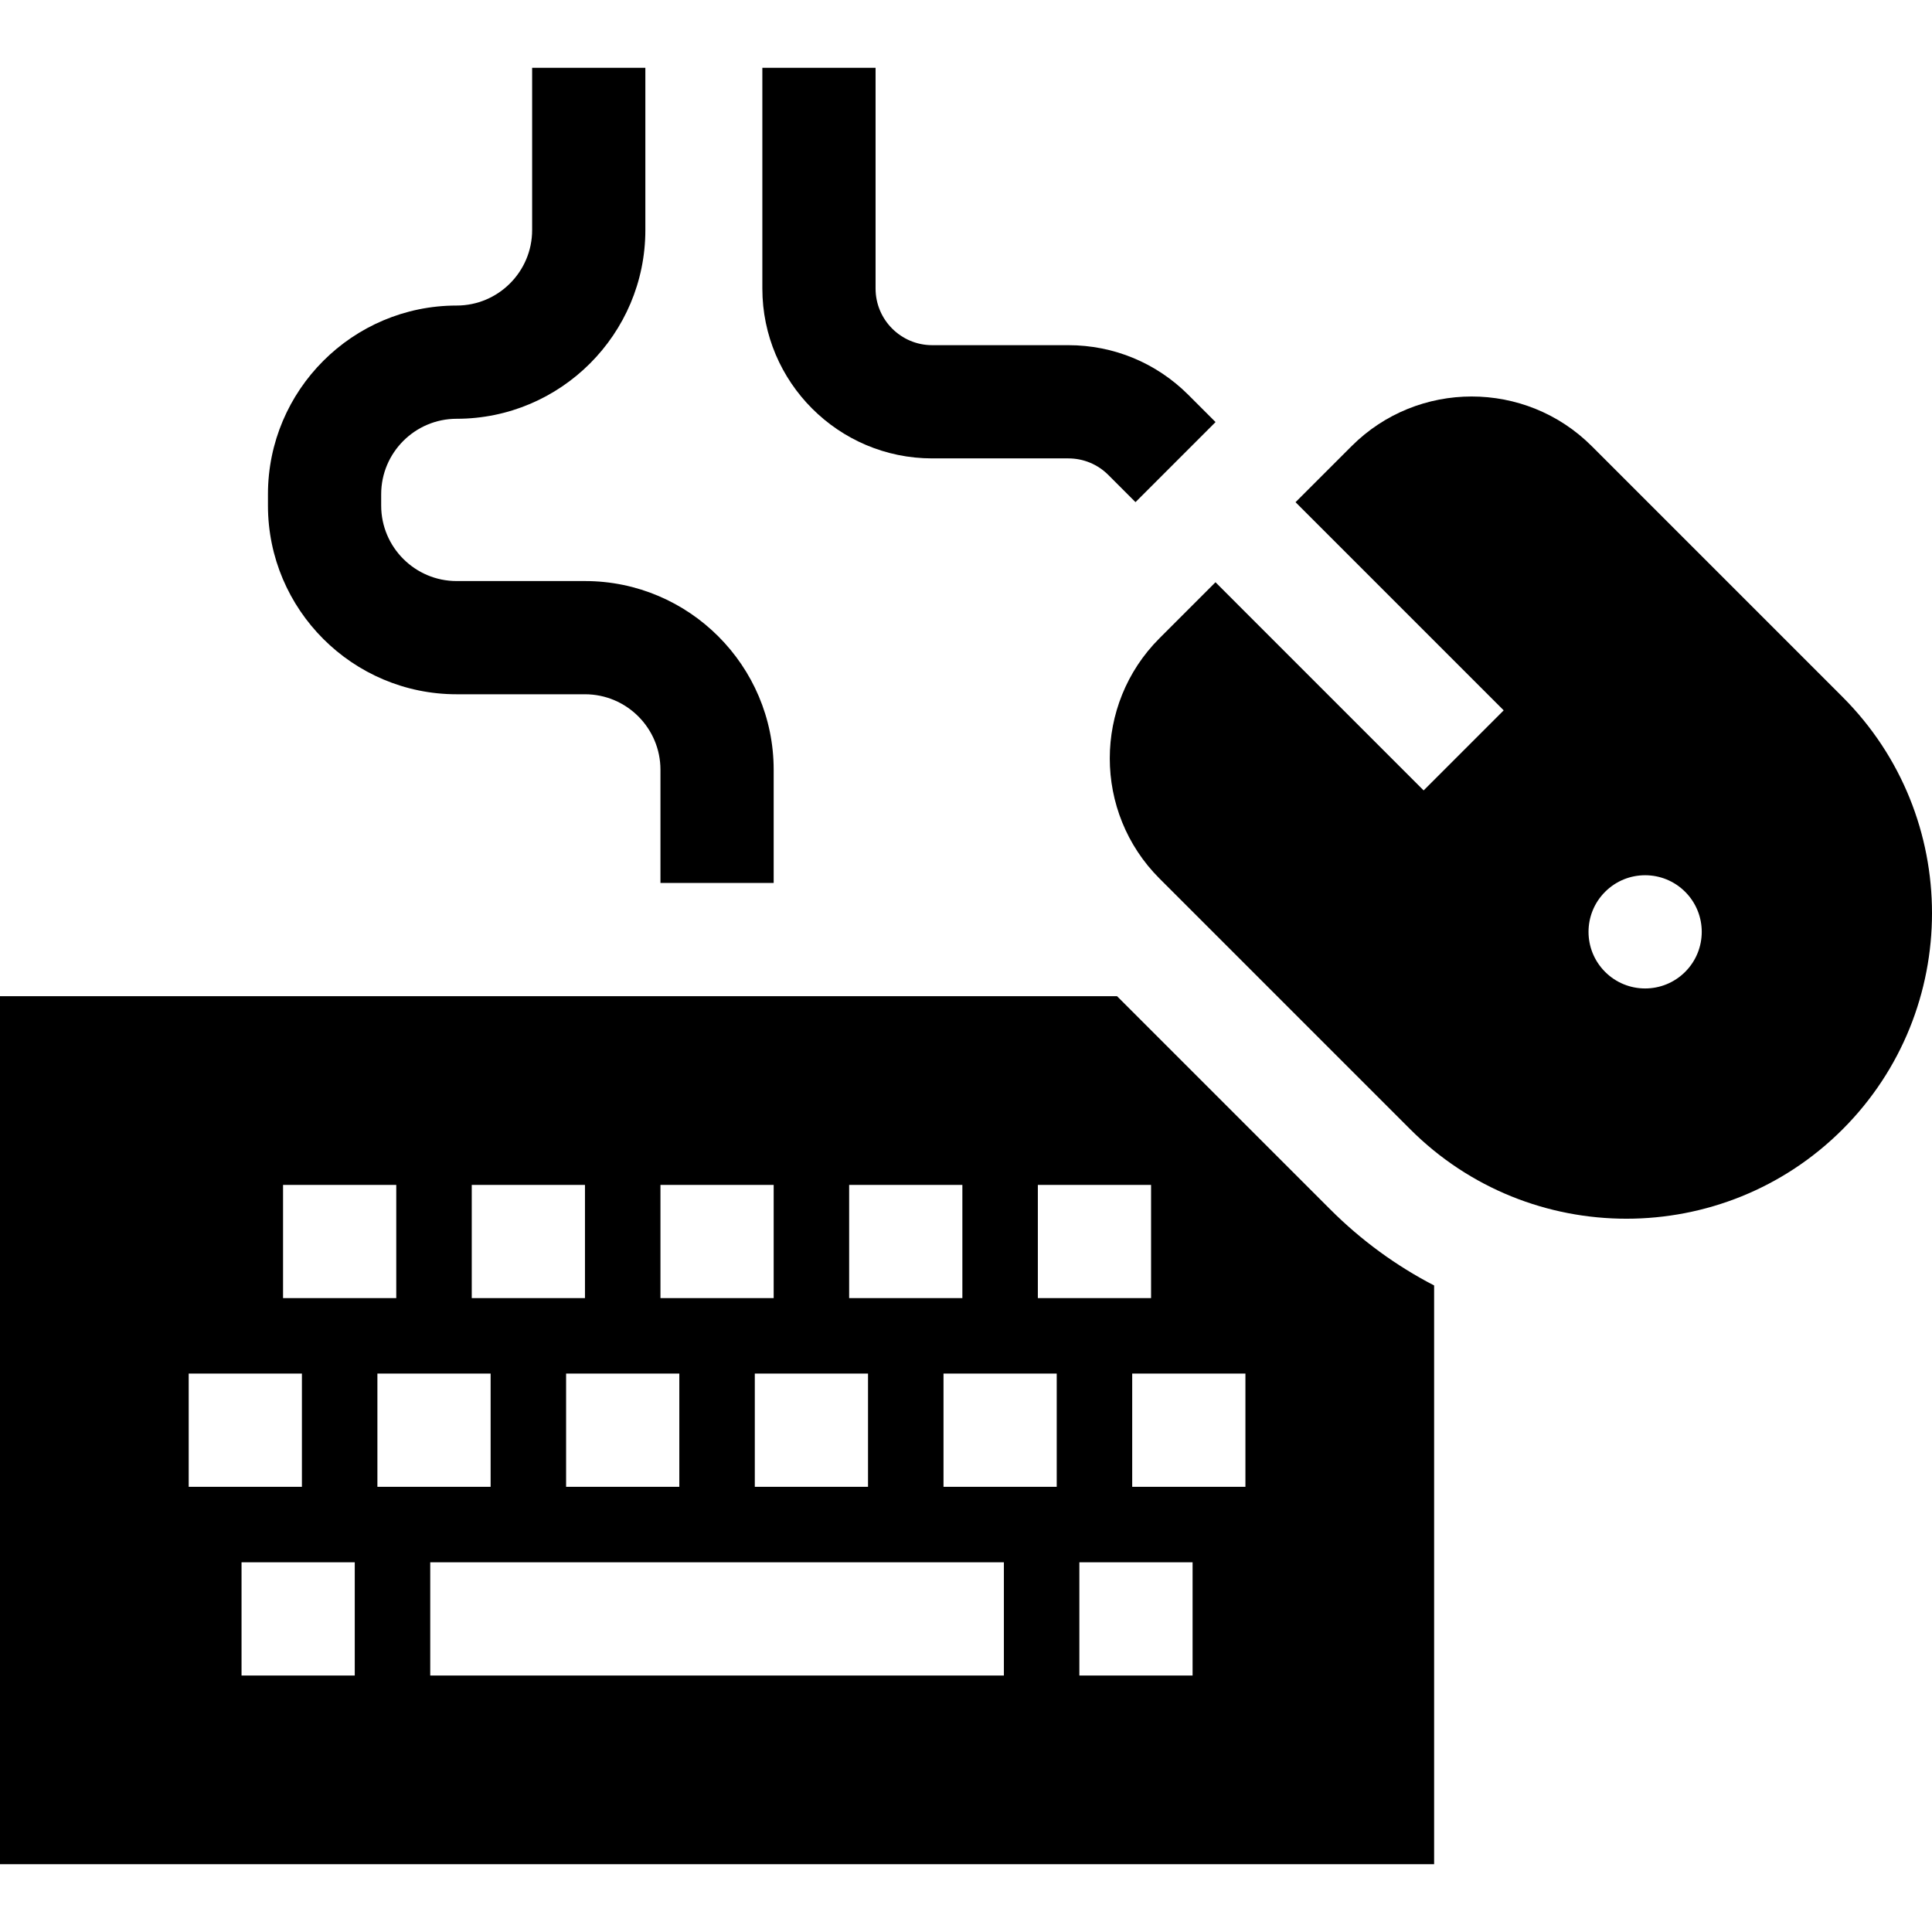
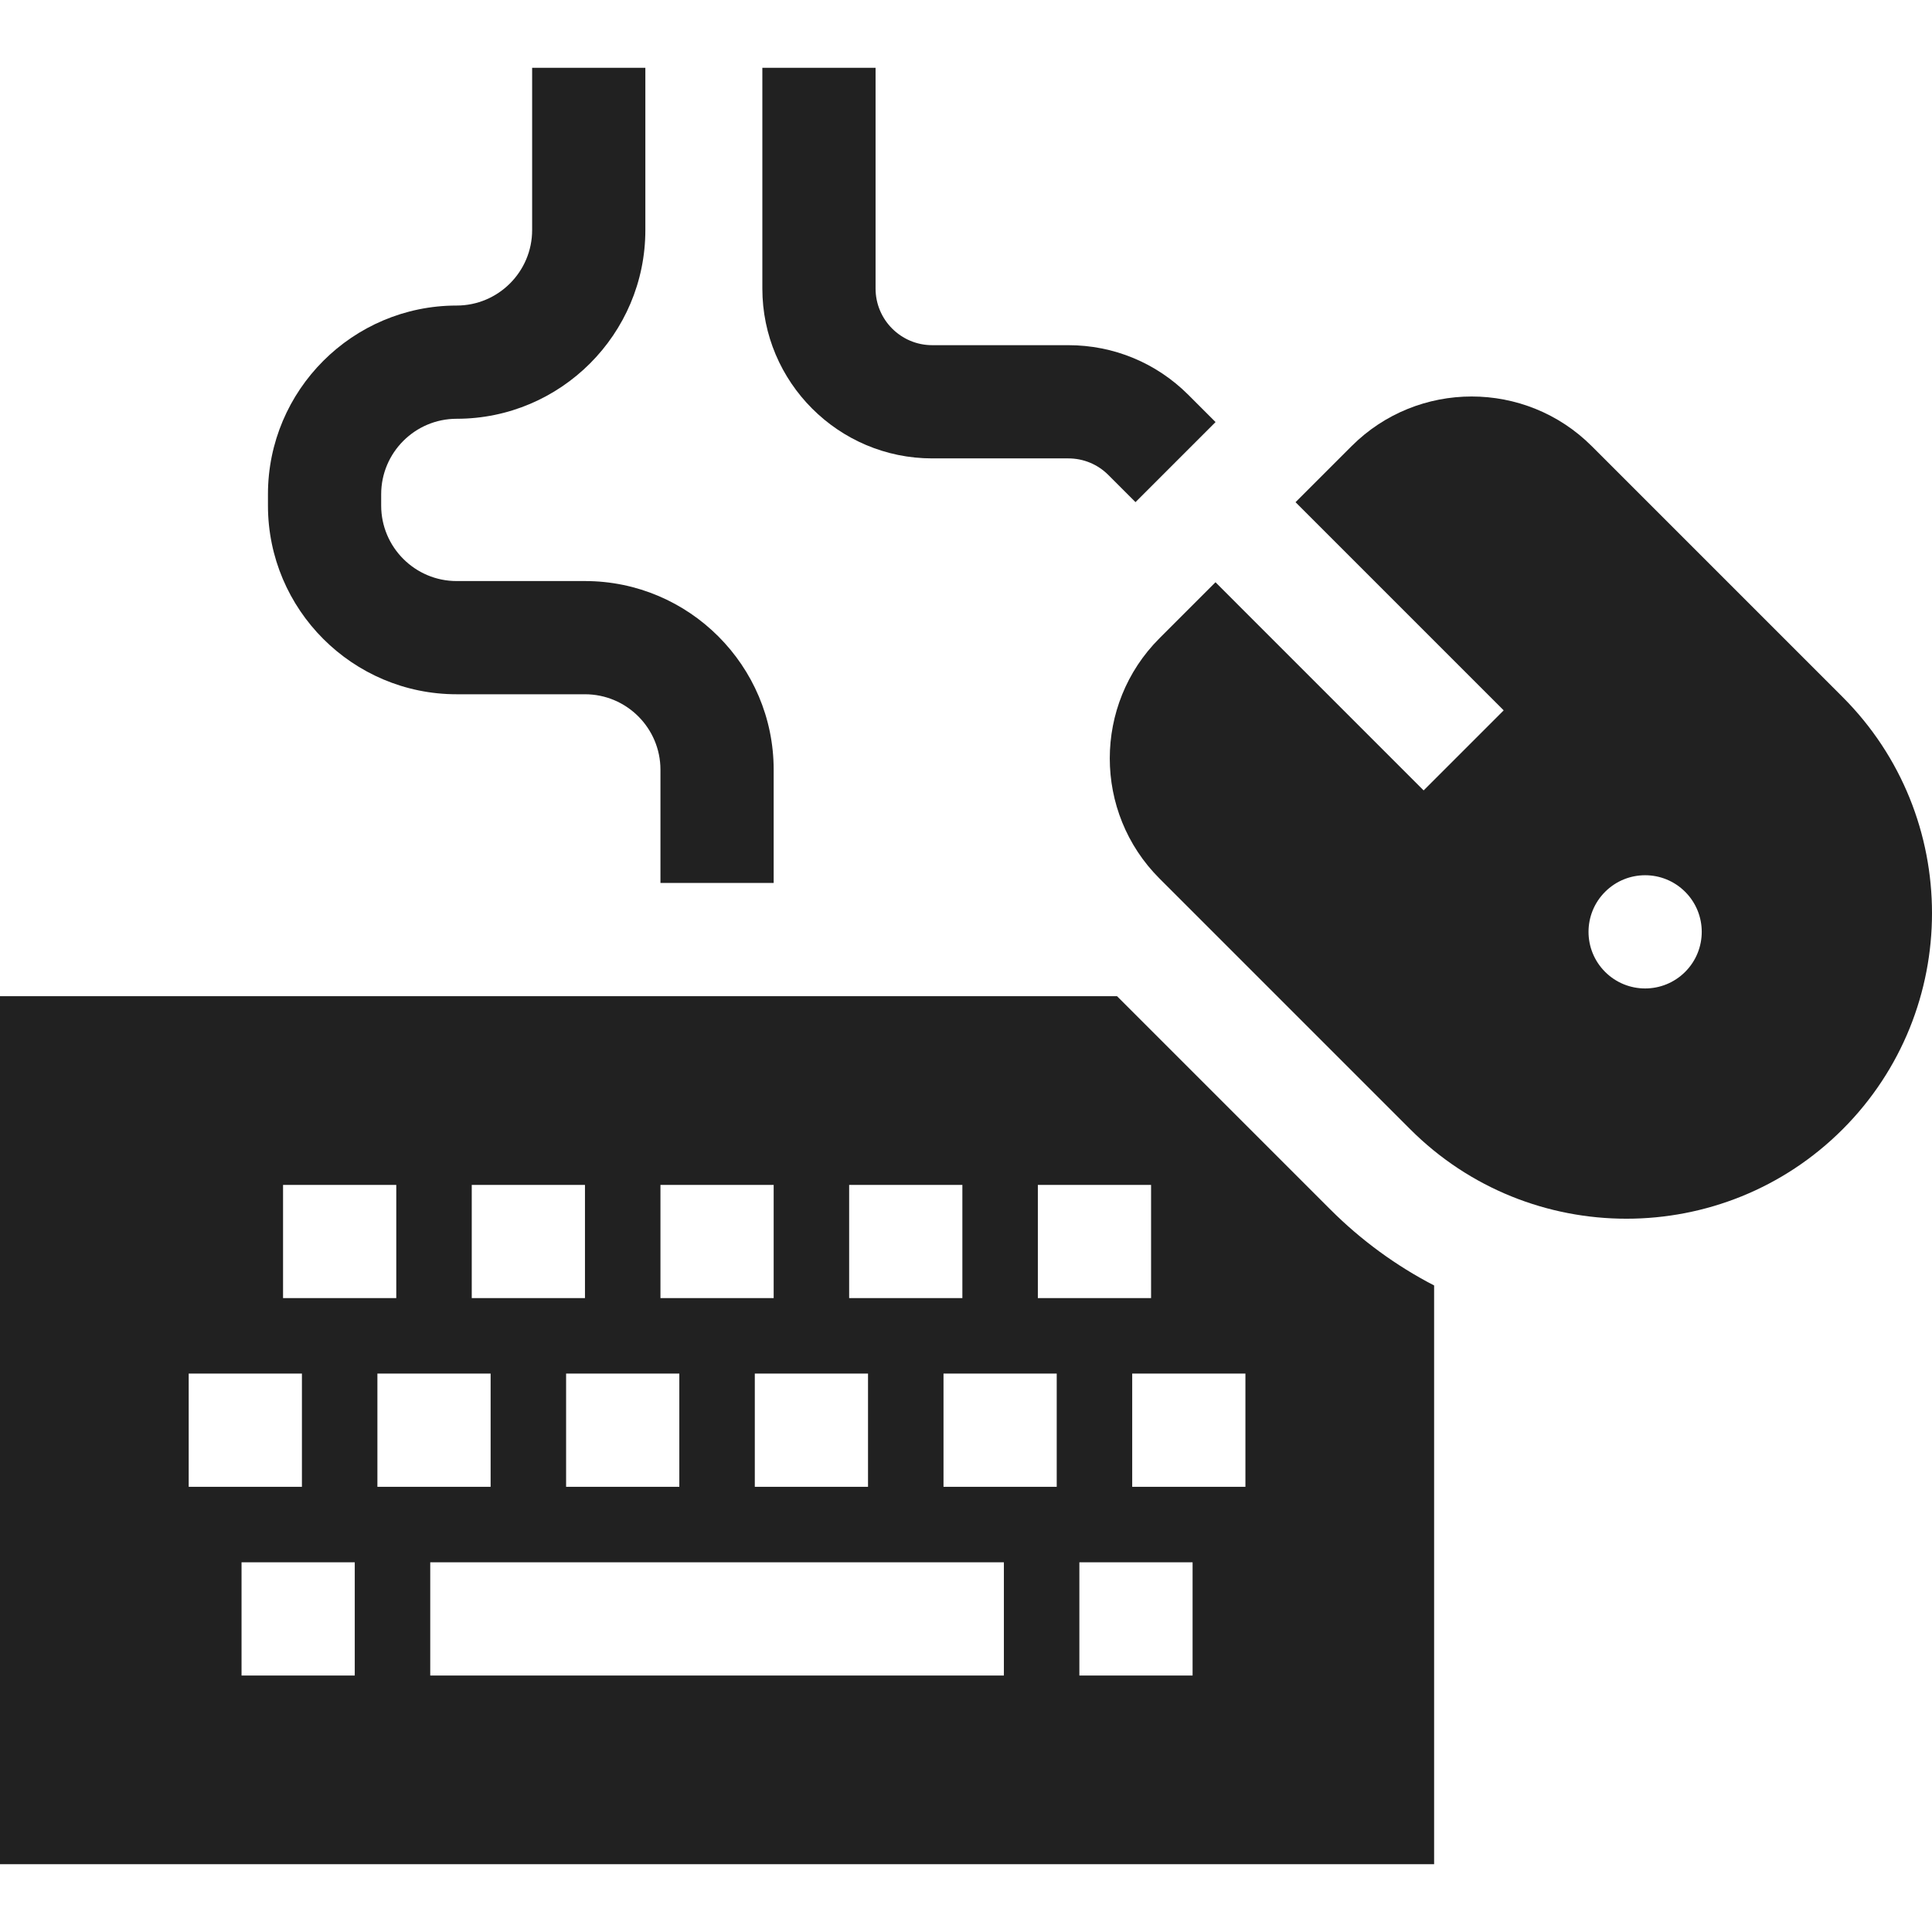
<svg xmlns="http://www.w3.org/2000/svg" version="1.1" id="Capa_1" x="0px" y="0px" viewBox="0 0 511.999 511.999" style="enable-background:new 0 0 511.999 511.999;" xml:space="preserve">
-   <g>
-     <g>
-       <path d="M352.525,320.497l-56.496-56.496H0v230.034h380.056V340.659C370.021,335.468,360.739,328.71,352.525,320.497z     M275.041,314.008h30.004v30.004h-30.004V314.008z M225.033,314.008h30.004v30.004h-30.004V314.008z M230.034,364.016v30.004    H200.03v-30.004H230.034z M175.026,314.008h30.004v30.004h-30.004V314.008z M180.027,364.016v30.004h-30.004v-30.004H180.027z     M125.019,314.008h30.004v30.004h-30.004V314.008z M75.011,314.008h30.004v30.004H75.011V314.008z M50.007,364.016h30.004v30.004    H50.007V364.016z M94.014,444.028H64.01v-30.004h30.004V444.028z M100.015,364.016h30.004v30.004h-30.004V364.016z     M266.039,444.028H114.017v-30.004h152.023V444.028z M280.042,394.02h-30.004v-30.004h30.004V394.02z M316.047,444.028h-30.004    v-30.004h30.004V444.028z M330.049,394.02h-30.004v-30.004h30.004V394.02z" />
-     </g>
+   <g fill="#212121">
+     <path d="M352.525,320.497l-56.496-56.496H0v230.034h380.056V340.659C370.021,335.468,360.739,328.71,352.525,320.497z     M275.041,314.008h30.004v30.004h-30.004V314.008z M225.033,314.008h30.004v30.004h-30.004V314.008z M230.034,364.016v30.004    H200.03v-30.004H230.034z M175.026,314.008h30.004v30.004h-30.004V314.008z M180.027,364.016v30.004h-30.004v-30.004H180.027z     M125.019,314.008h30.004v30.004h-30.004V314.008z M75.011,314.008h30.004v30.004H75.011V314.008z M50.007,364.016h30.004v30.004    H50.007V364.016z M94.014,444.028H64.01v-30.004h30.004V444.028z M100.015,364.016h30.004v30.004h-30.004V364.016z     M266.039,444.028H114.017v-30.004h152.023V444.028z M280.042,394.02h-30.004v-30.004h30.004V394.02z M316.047,444.028h-30.004    v-30.004h30.004V444.028z M330.049,394.02h-30.004v-30.004h30.004V394.02z" />
+     <path d="M488.309,184.714l-66.478-66.478c-17.547-17.547-46.101-17.549-63.649,0l-14.851,14.851l55.162,55.162l-21.216,21.216    l-55.162-55.162l-14.851,14.851c-17.549,17.549-17.549,46.101,0,63.649l66.478,66.478c15.793,15.793,36.538,23.69,57.283,23.69    c20.745,0,41.49-7.897,57.284-23.69C519.896,267.694,519.896,216.301,488.309,184.714z M446.584,257.556    c-5.859,5.859-15.357,5.859-21.216,0s-5.859-15.357,0-21.216s15.357-5.859,21.216,0    C452.443,242.199,452.443,251.697,446.584,257.556z" />
+     <path d="M155.023,153.985h-34.005c-11.03,0-20.003-8.973-20.003-20.003v-3c0-11.03,8.973-20.003,20.003-20.003    c27.574,0,50.007-22.433,50.007-50.007V17.964h-30.004v43.006c0,11.03-8.973,20.003-20.003,20.003    c-27.574,0-50.007,22.433-50.007,50.007v3c0,27.574,22.433,50.007,50.007,50.007h34.005c11.03,0,20.003,8.973,20.003,20.003    v30.004h30.004v-30.004C205.03,176.418,182.597,153.985,155.023,153.985z" />
+     <path d="M314.94,104.658c-8.5-8.501-19.803-13.183-31.825-13.183h-36.078c-8.272,0-15.002-6.73-15.002-15.002V17.964H202.03    v58.509c0,24.817,20.19,45.007,45.007,45.007h36.078c4.008,0,7.774,1.561,10.609,4.395l7.194,7.194l21.216-21.216L314.94,104.658z    " />
  </g>
-   <g>
-     <g>
-       <path d="M488.309,184.714l-66.478-66.478c-17.547-17.547-46.101-17.549-63.649,0l-14.851,14.851l55.162,55.162l-21.216,21.216    l-55.162-55.162l-14.851,14.851c-17.549,17.549-17.549,46.101,0,63.649l66.478,66.478c15.793,15.793,36.538,23.69,57.283,23.69    c20.745,0,41.49-7.897,57.284-23.69C519.896,267.694,519.896,216.301,488.309,184.714z M446.584,257.556    c-5.859,5.859-15.357,5.859-21.216,0s-5.859-15.357,0-21.216s15.357-5.859,21.216,0    C452.443,242.199,452.443,251.697,446.584,257.556z" />
-     </g>
-   </g>
-   <g>
-     <g>
-       <path d="M155.023,153.985h-34.005c-11.03,0-20.003-8.973-20.003-20.003v-3c0-11.03,8.973-20.003,20.003-20.003    c27.574,0,50.007-22.433,50.007-50.007V17.964h-30.004v43.006c0,11.03-8.973,20.003-20.003,20.003    c-27.574,0-50.007,22.433-50.007,50.007v3c0,27.574,22.433,50.007,50.007,50.007h34.005c11.03,0,20.003,8.973,20.003,20.003    v30.004h30.004v-30.004C205.03,176.418,182.597,153.985,155.023,153.985z" />
-     </g>
-   </g>
-   <g>
-     <g>
-       <path d="M314.94,104.658c-8.5-8.501-19.803-13.183-31.825-13.183h-36.078c-8.272,0-15.002-6.73-15.002-15.002V17.964H202.03    v58.509c0,24.817,20.19,45.007,45.007,45.007h36.078c4.008,0,7.774,1.561,10.609,4.395l7.194,7.194l21.216-21.216L314.94,104.658z    " />
-     </g>
-   </g>
-   <g>
- </g>
-   <g>
- </g>
-   <g>
- </g>
-   <g>
- </g>
-   <g>
- </g>
-   <g>
- </g>
-   <g>
- </g>
-   <g>
- </g>
-   <g>
- </g>
-   <g>
- </g>
-   <g>
- </g>
-   <g>
- </g>
-   <g>
- </g>
-   <g>
- </g>
-   <g>
- </g>
</svg>
